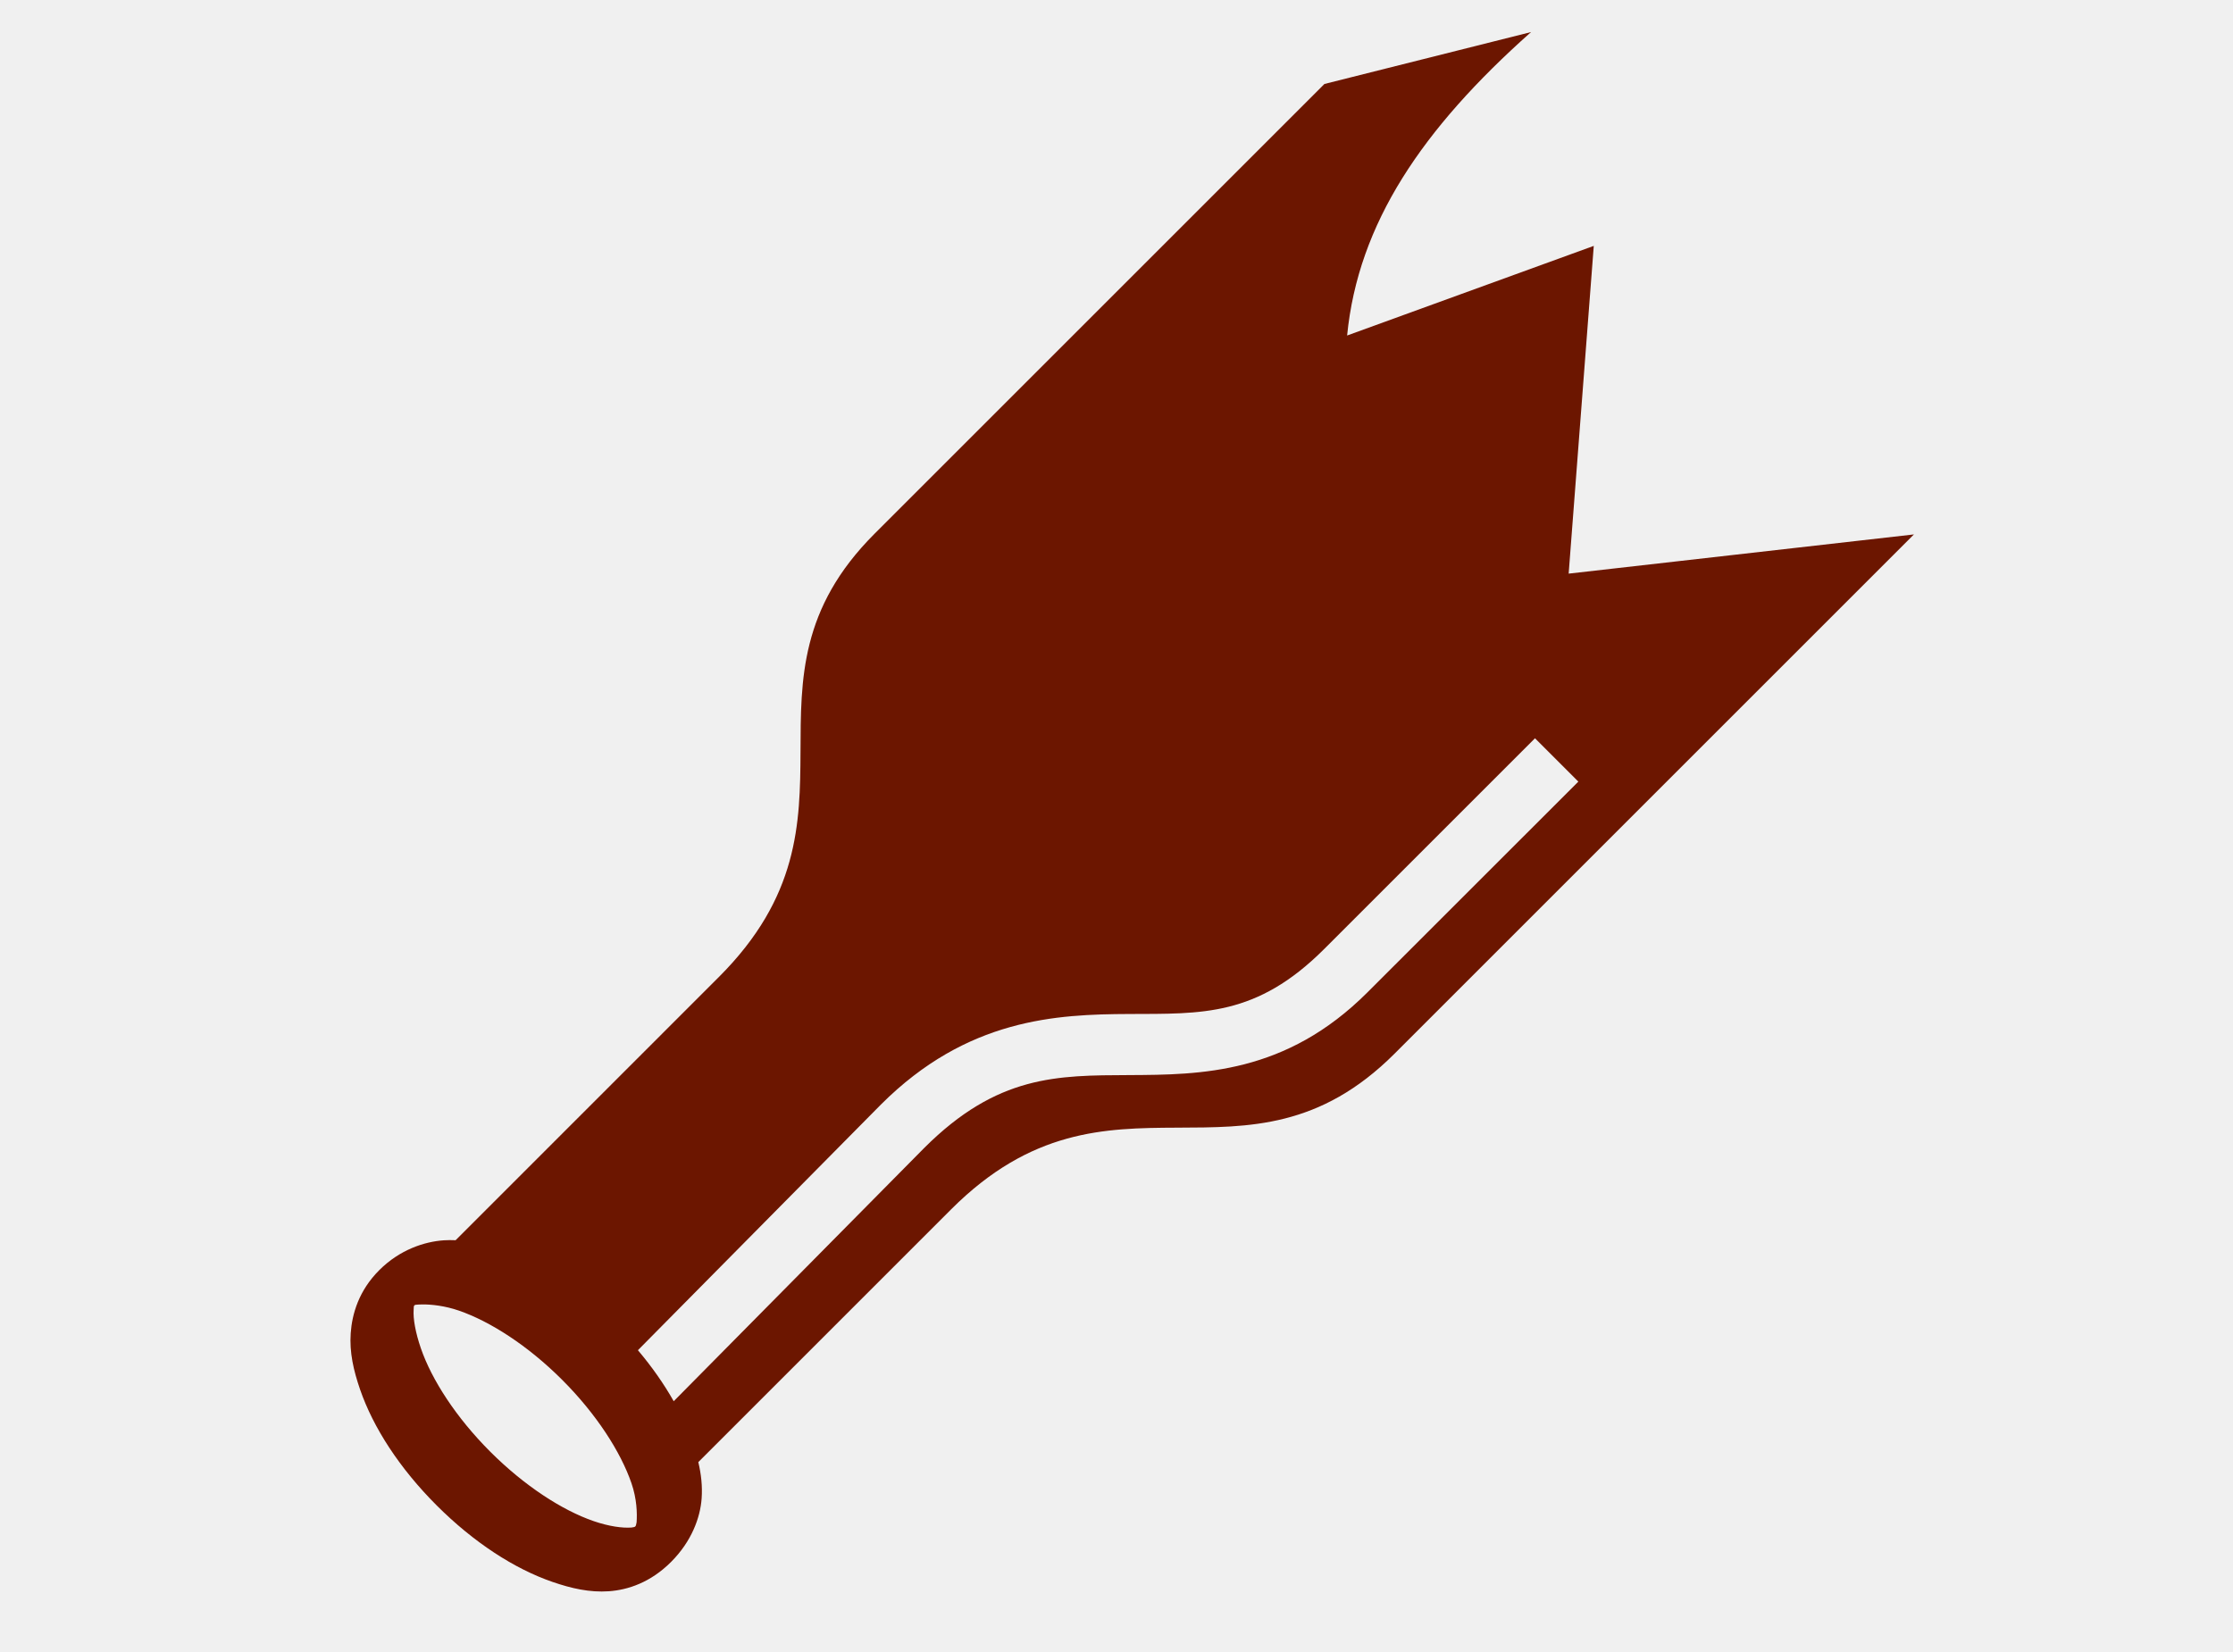
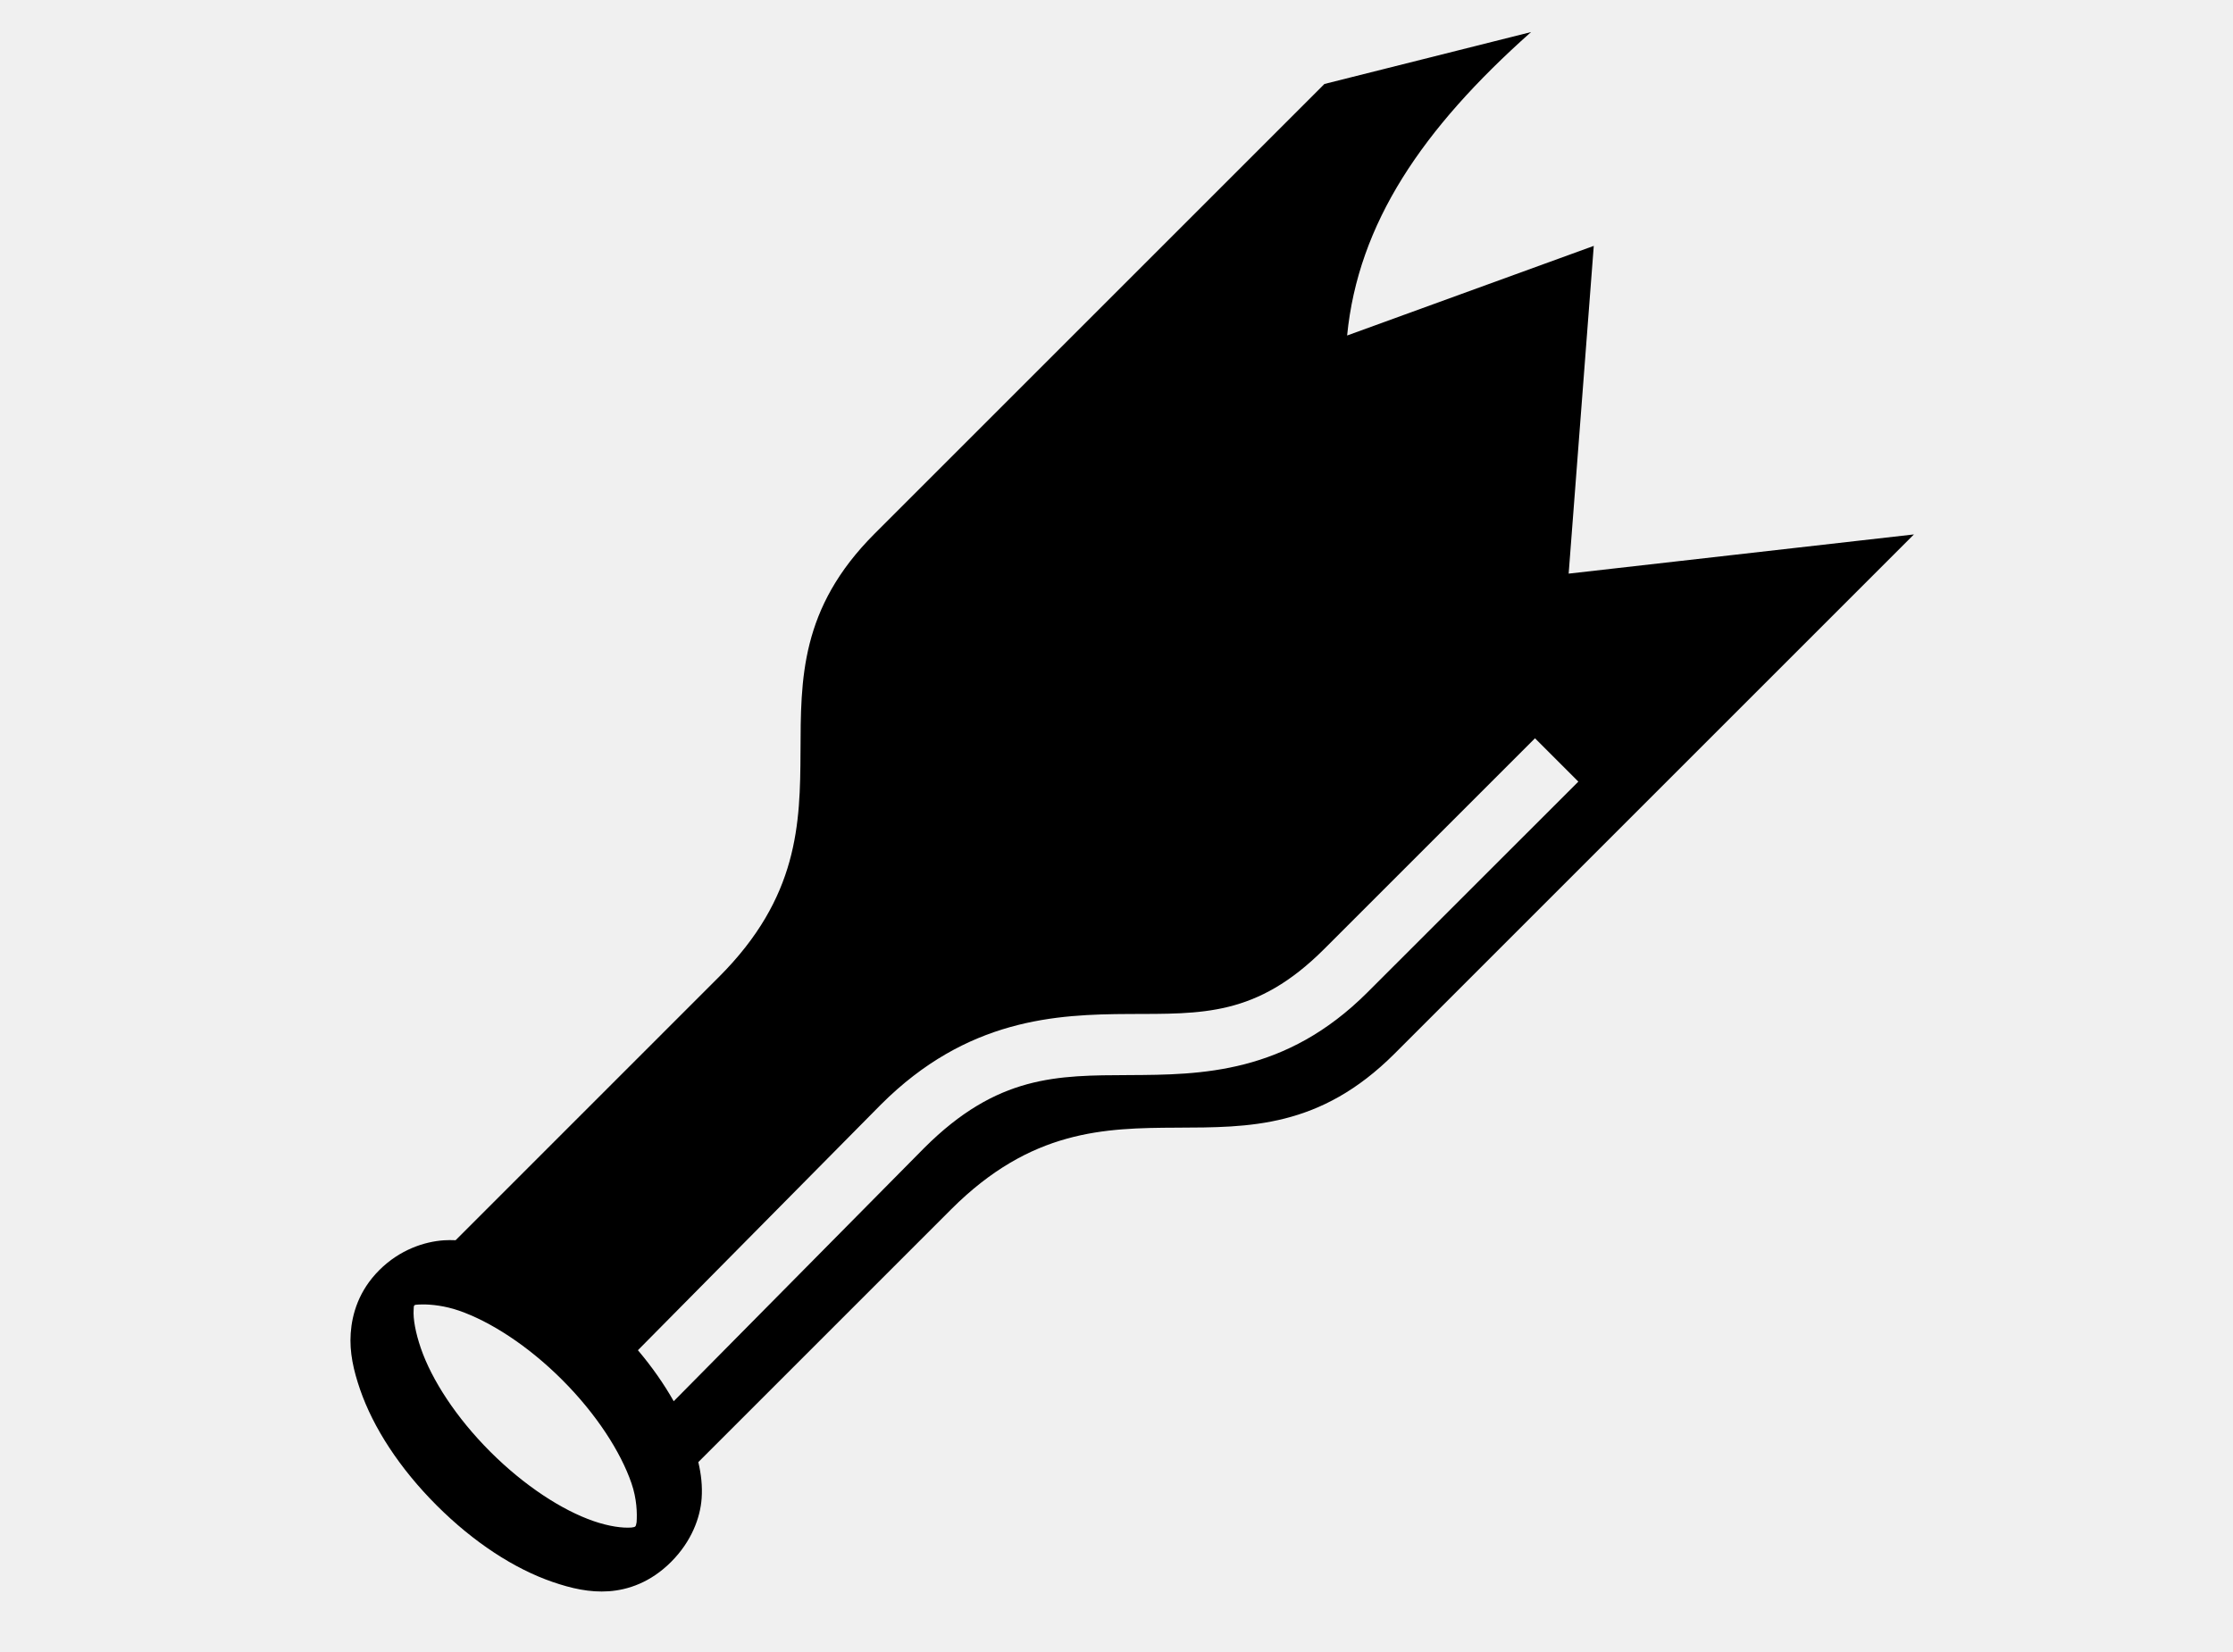
<svg xmlns="http://www.w3.org/2000/svg" viewBox="0 0 692 512" id="svg2" version="1.1" width="692" height="512">
-   <defs id="defs8" />
-   <path d="m 474.47,9.938 -64.034,16.092 -139.406,139.408 c -46.298,46.3 1.17,87.987 -48.25,137.407 l -81.593,81.594 c -1.23,-0.054 -2.468,-0.058 -3.718,0.03 -5.936,0.42 -13.572,2.884 -19.94,9.25 -6.365,6.367 -8.423,13.597 -8.843,19.532 -0.418,5.935 0.87,11.557 2.907,17.47 4.076,11.823 12.242,24.43 23.718,35.905 11.477,11.476 24.05,19.642 35.875,23.72 5.912,2.037 11.565,3.324 17.5,2.905 5.936,-0.42 12.915,-2.727 19.282,-9.094 6.365,-6.366 9.048,-13.752 9.467,-19.687 0.27,-3.817 -0.147,-7.53 -1.03,-11.25 l 78.374,-78.376 c 49.42,-49.42 91.108,-1.95 137.407,-48.25 l 160.938,-160.938 -107,12.156 7.78,-101.593 -76.434,27.781 c 3.406,-34.72 23.273,-64.073 57,-94.063 z m 1.217,218.906 13.438,13.437 -65.344,65.314 c -25.316,25.317 -51.6,25.56 -73.874,25.656 -22.274,0.098 -40.82,-0.075 -63.5,22.594 l -77.625,78.5 c -2.994,-5.3 -6.705,-10.628 -11.093,-15.813 l 75.282,-76.124 c 26.74,-26.74 54.44,-27.996 76.936,-28.094 22.495,-0.097 39.457,0.857 60.438,-20.125 l 65.343,-65.343 z m -344.78,175.5 c 2.838,-0.034 7.036,0.442 11.28,1.906 9.702,3.345 21.423,10.86 32.032,21.47 10.608,10.608 18.123,22.328 21.467,32.03 1.673,4.85 1.79,9.35 1.594,12.125 -0.28,1.417 -0.234,1.427 -1.593,1.625 -2.774,0.196 -6.9,-0.327 -11.75,-2 -9.696,-3.343 -21.395,-10.9 -32,-21.5 -10.608,-10.61 -18.155,-22.33 -21.5,-32.03 -1.672,-4.852 -2.446,-9.195 -2.25,-11.97 0.038,-1.55 0.02,-1.547 1.594,-1.625 0.348,-0.025 0.72,-0.026 1.126,-0.03 z" id="path4" style="fill:#6c1600" />
+   <defs id="defs10" />
+   <path fill="transparent" d="m 0,0 512,0 0,512 -512,0 z" id="path4" style="stroke:#ffffff;stroke-width:0" />
+   <path d="m 474.47,9.938 -64.034,16.092 -139.406,139.408 c -46.298,46.3 1.17,87.987 -48.25,137.407 l -81.593,81.594 c -1.23,-0.054 -2.468,-0.058 -3.718,0.03 -5.936,0.42 -13.572,2.884 -19.94,9.25 -6.365,6.367 -8.423,13.597 -8.843,19.532 -0.418,5.935 0.87,11.557 2.907,17.47 4.076,11.823 12.242,24.43 23.718,35.905 11.477,11.476 24.05,19.642 35.875,23.72 5.912,2.037 11.565,3.324 17.5,2.905 5.936,-0.42 12.915,-2.727 19.282,-9.094 6.365,-6.366 9.048,-13.752 9.467,-19.687 0.27,-3.817 -0.147,-7.53 -1.03,-11.25 l 78.374,-78.376 c 49.42,-49.42 91.108,-1.95 137.407,-48.25 l 160.938,-160.938 -107,12.156 7.78,-101.593 -76.434,27.781 c 3.406,-34.72 23.273,-64.073 57,-94.063 z m 1.217,218.906 13.438,13.437 -65.344,65.314 c -25.316,25.317 -51.6,25.56 -73.874,25.656 -22.274,0.098 -40.82,-0.075 -63.5,22.594 l -77.625,78.5 c -2.994,-5.3 -6.705,-10.628 -11.093,-15.813 l 75.282,-76.124 c 26.74,-26.74 54.44,-27.996 76.936,-28.094 22.495,-0.097 39.457,0.857 60.438,-20.125 l 65.343,-65.343 z m -344.78,175.5 c 2.838,-0.034 7.036,0.442 11.28,1.906 9.702,3.345 21.423,10.86 32.032,21.47 10.608,10.608 18.123,22.328 21.467,32.03 1.673,4.85 1.79,9.35 1.594,12.125 -0.28,1.417 -0.234,1.427 -1.593,1.625 -2.774,0.196 -6.9,-0.327 -11.75,-2 -9.696,-3.343 -21.395,-10.9 -32,-21.5 -10.608,-10.61 -18.155,-22.33 -21.5,-32.03 -1.672,-4.852 -2.446,-9.195 -2.25,-11.97 0.038,-1.55 0.02,-1.547 1.594,-1.625 0.348,-0.025 0.72,-0.026 1.126,-0.03 z" id="path6" style="fill:#000000" />
</svg>
